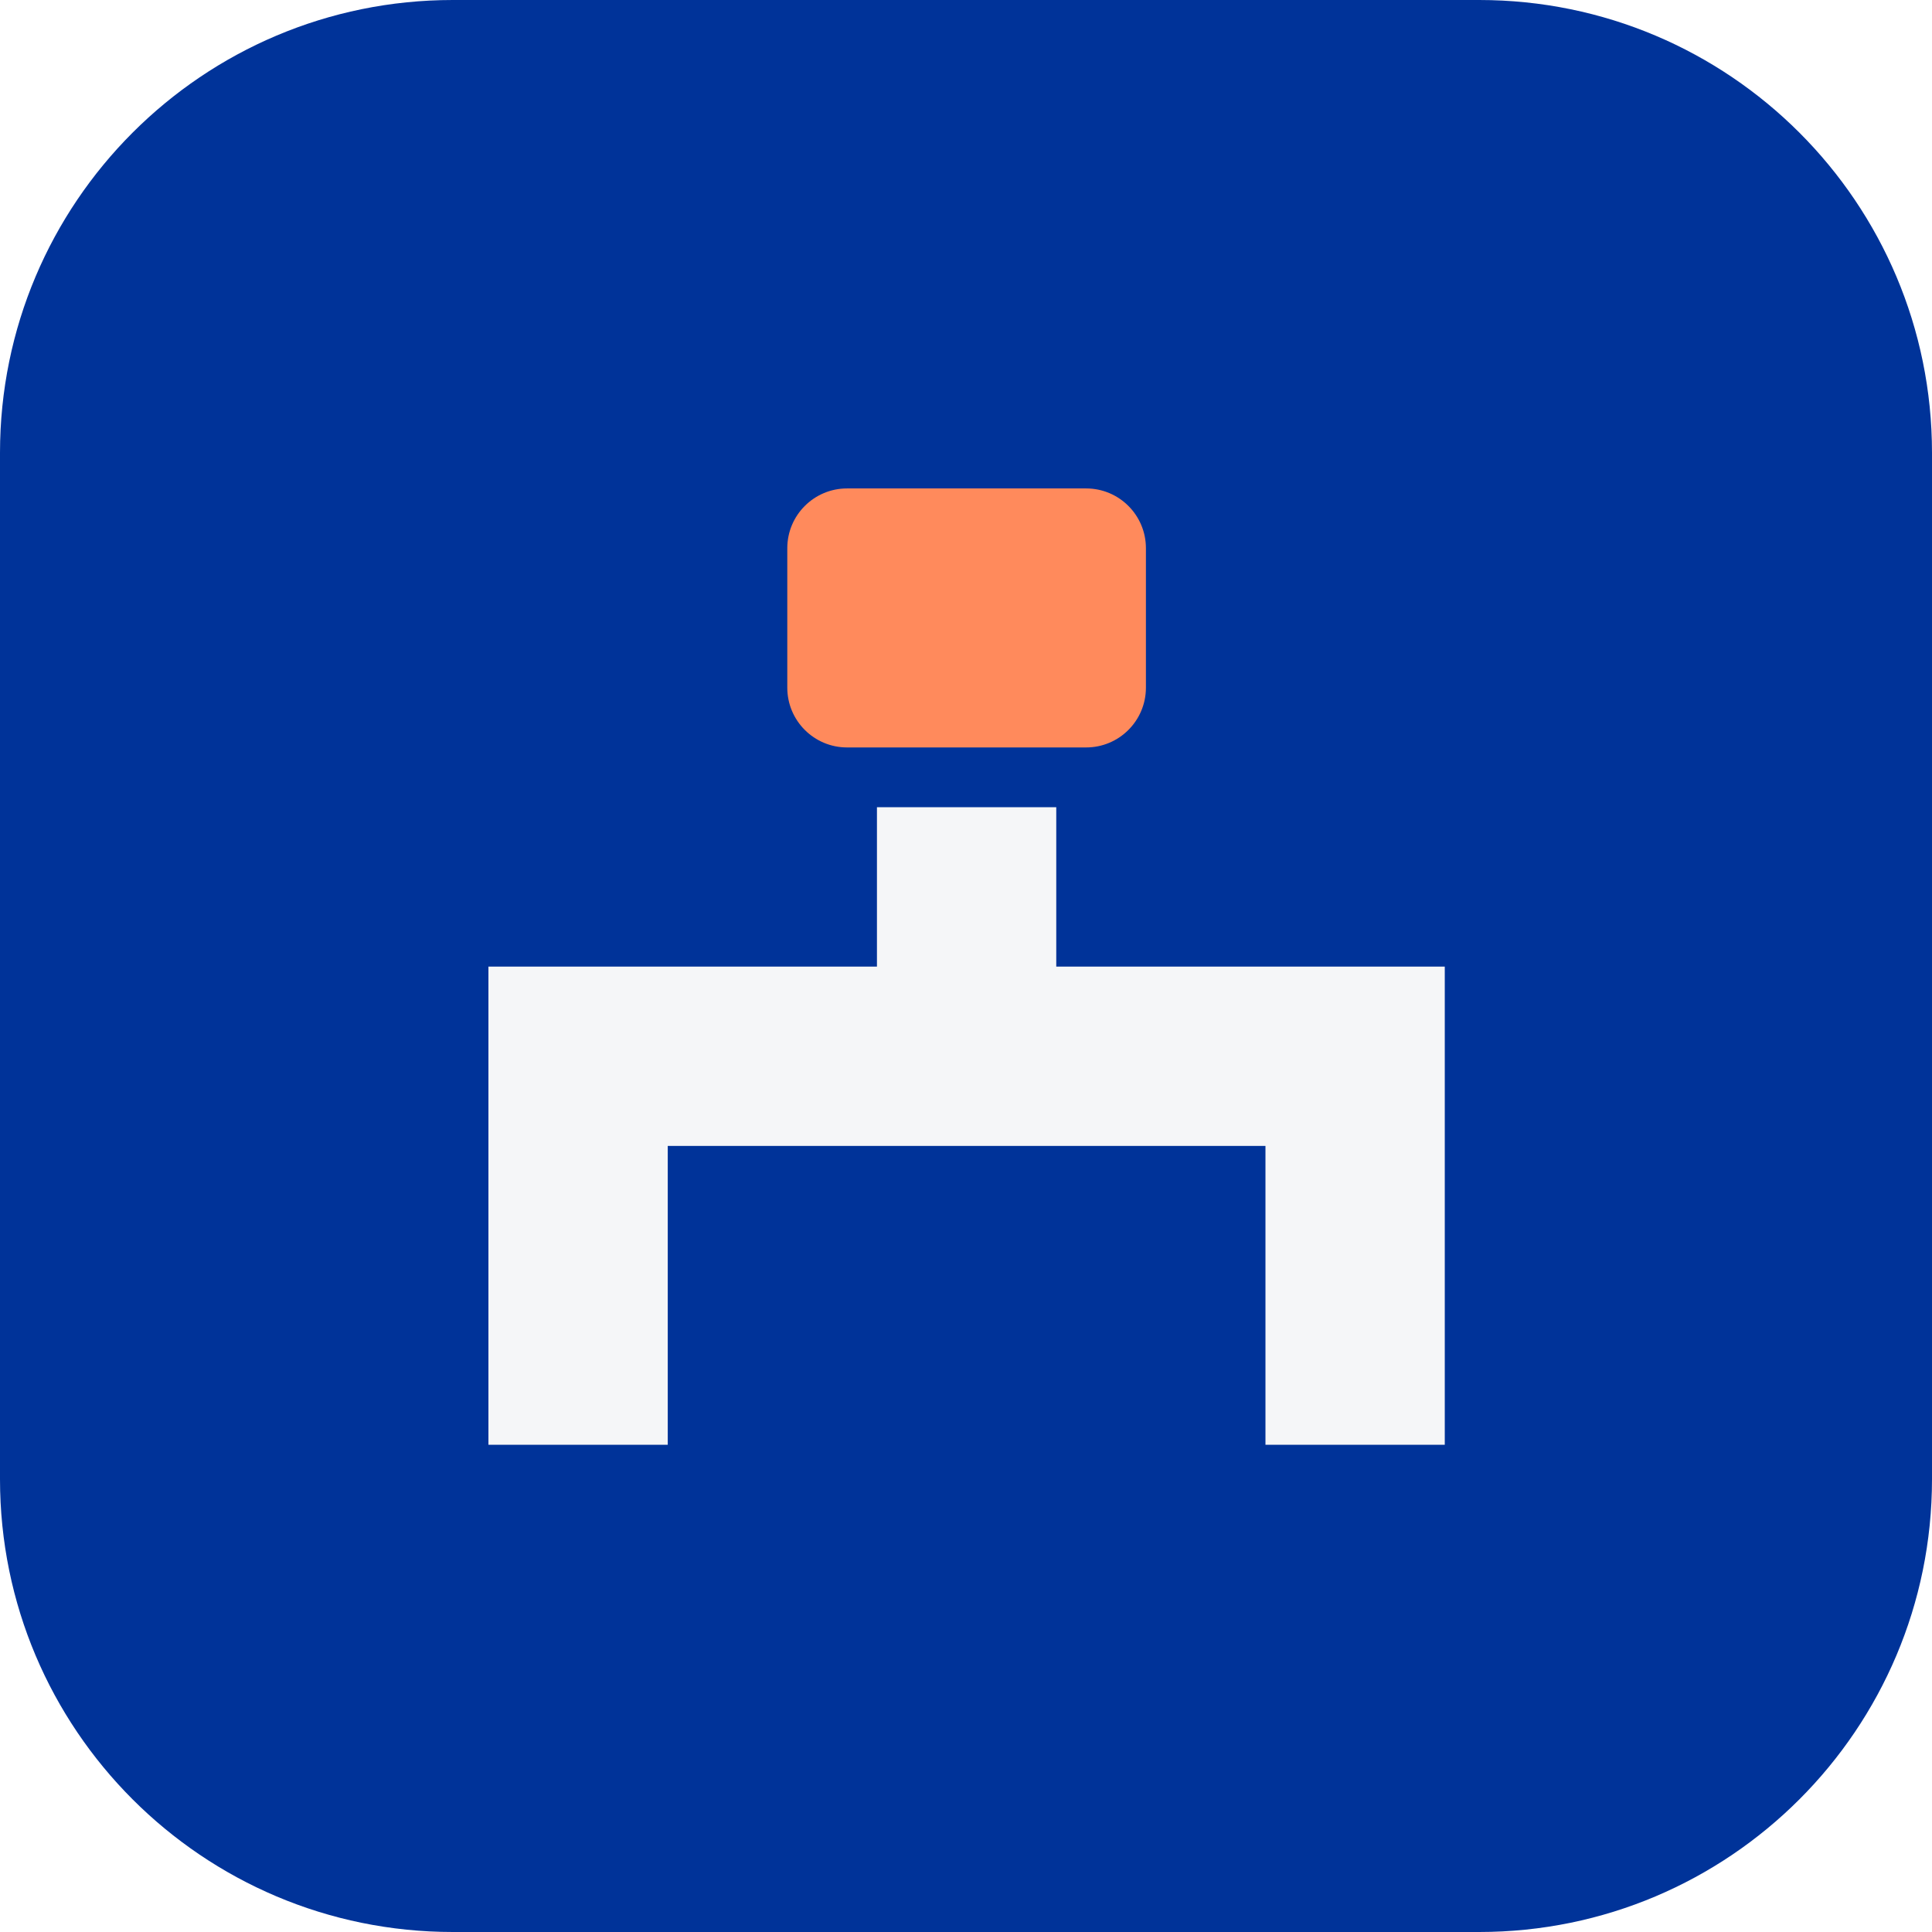
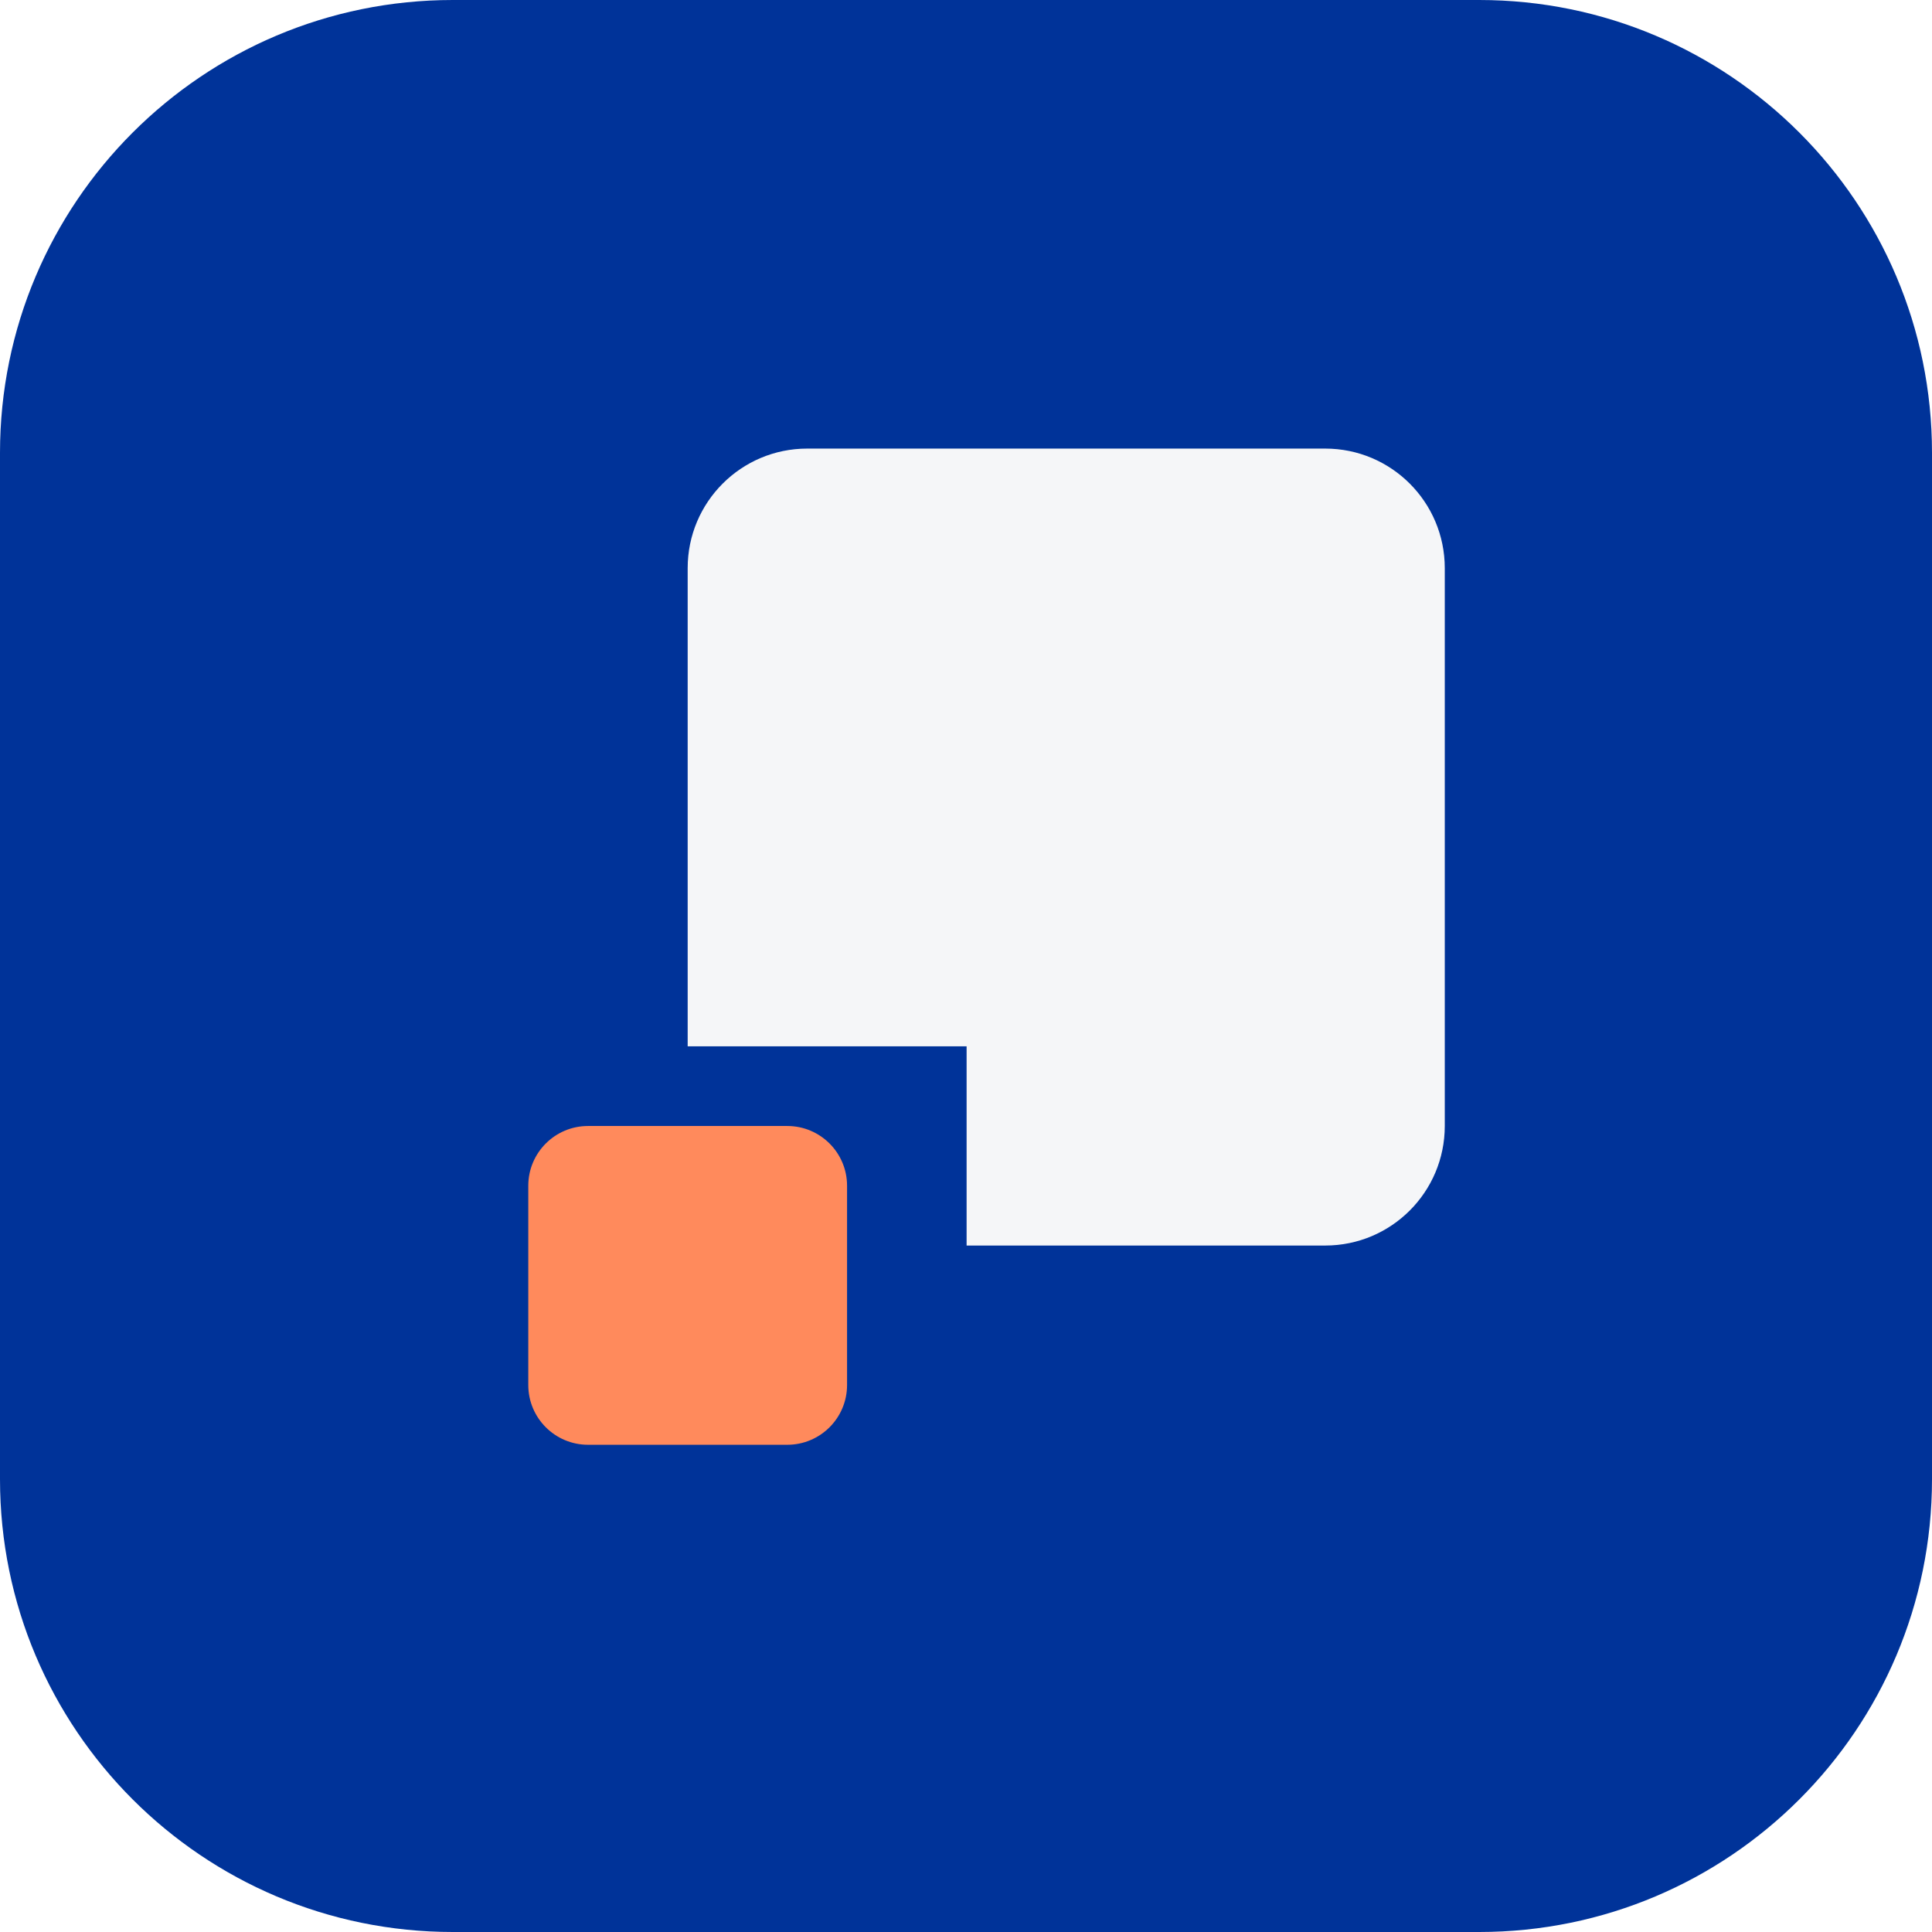
<svg xmlns="http://www.w3.org/2000/svg" viewBox="0 0 64 64" role="img" aria-label="smaltty app icon">
  <rect width="64" height="64" rx="15" fill="#003399" />
  <g transform="translate(10.9 10.9) scale(0.66)">
-     <path d="M27.5 24H36.5V32H56V56H47V41H17V56H8V32H27.5Z" fill="#F5F6F8" />
-     <path d="M26 8h12a3 3 0 0 1 3 3v7a3 3 0 0 1 -3 3h-12a3 3 0 0 1 -3 -3v-7a3 3 0 0 1 3 -3z" fill="#FF8A5C" />
+     <path d="M50 46h-18v-10h-14v-24a6 6 0 0 1 6-6h26a6 6 0 0 1 6 6v28a6 6 0 0 1-6 6z" fill="#F5F6F8" />
+     <path d="M13 40h10a3 3 0 0 1 3 3v10a3 3 0 0 1 -3 3h-10a3 3 0 0 1 -3 -3v-10a3 3 0 0 1 3 -3z" fill="#FF8A5C" />
  </g>
</svg>
